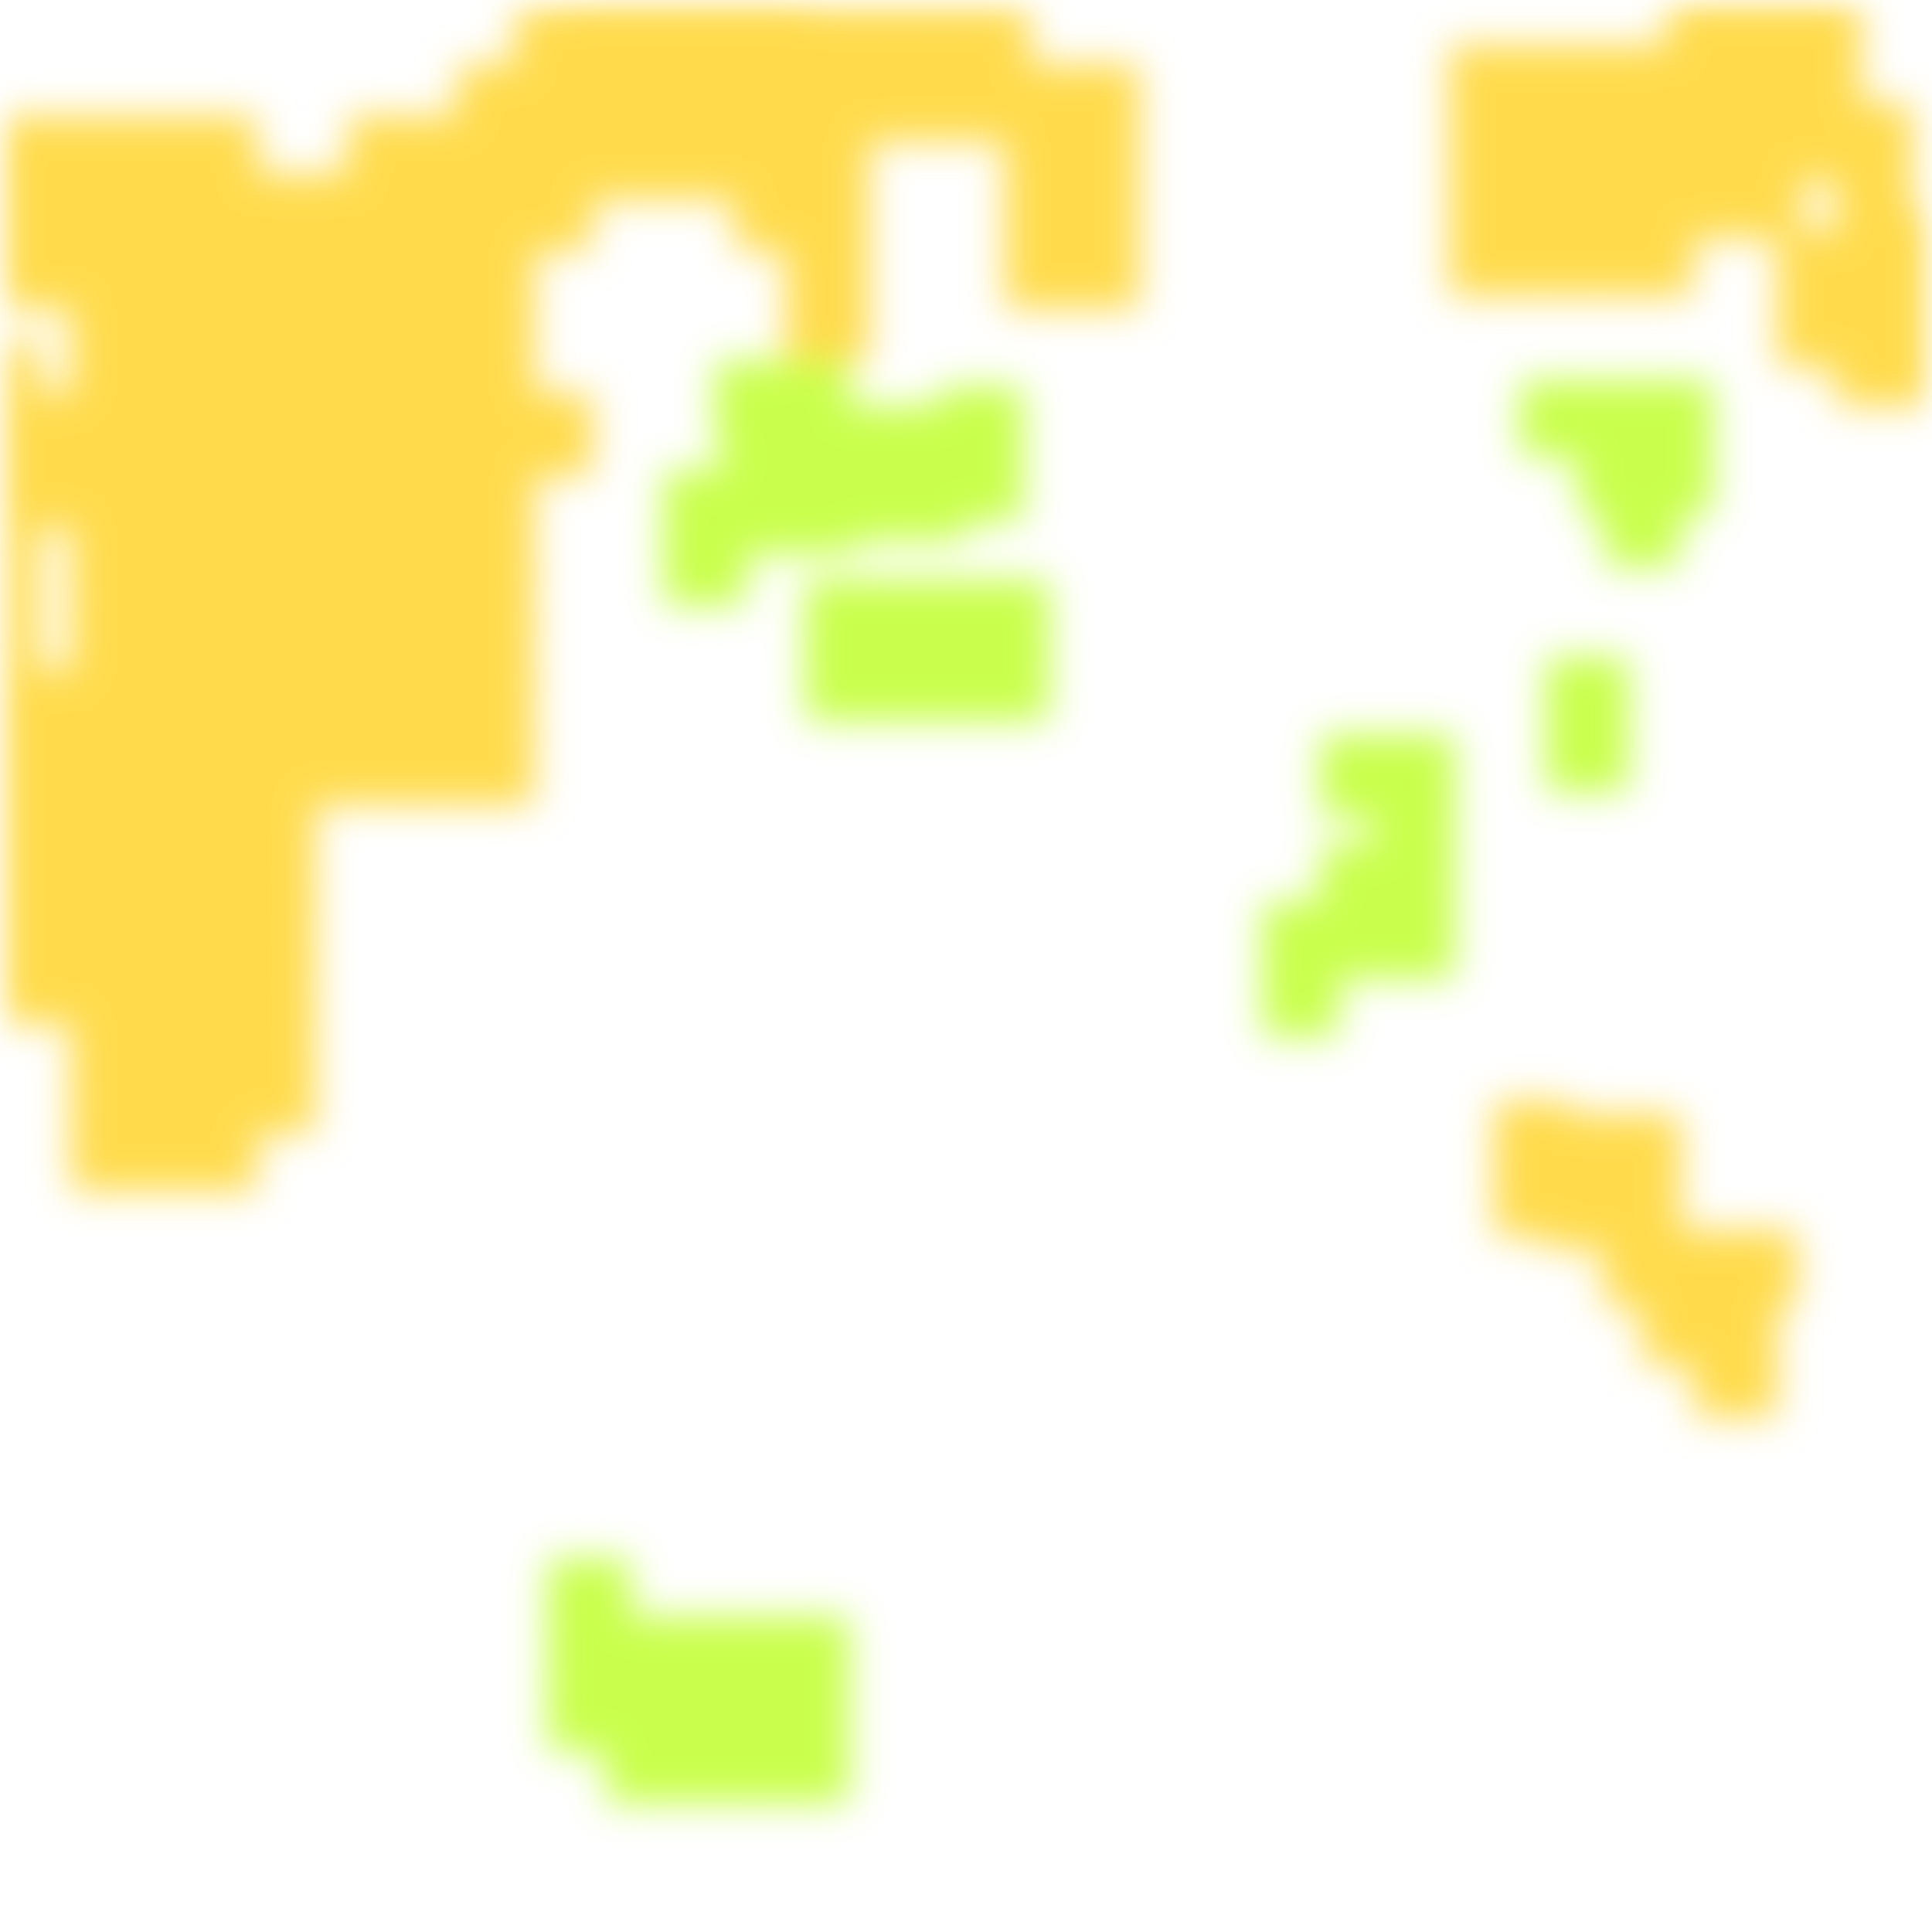
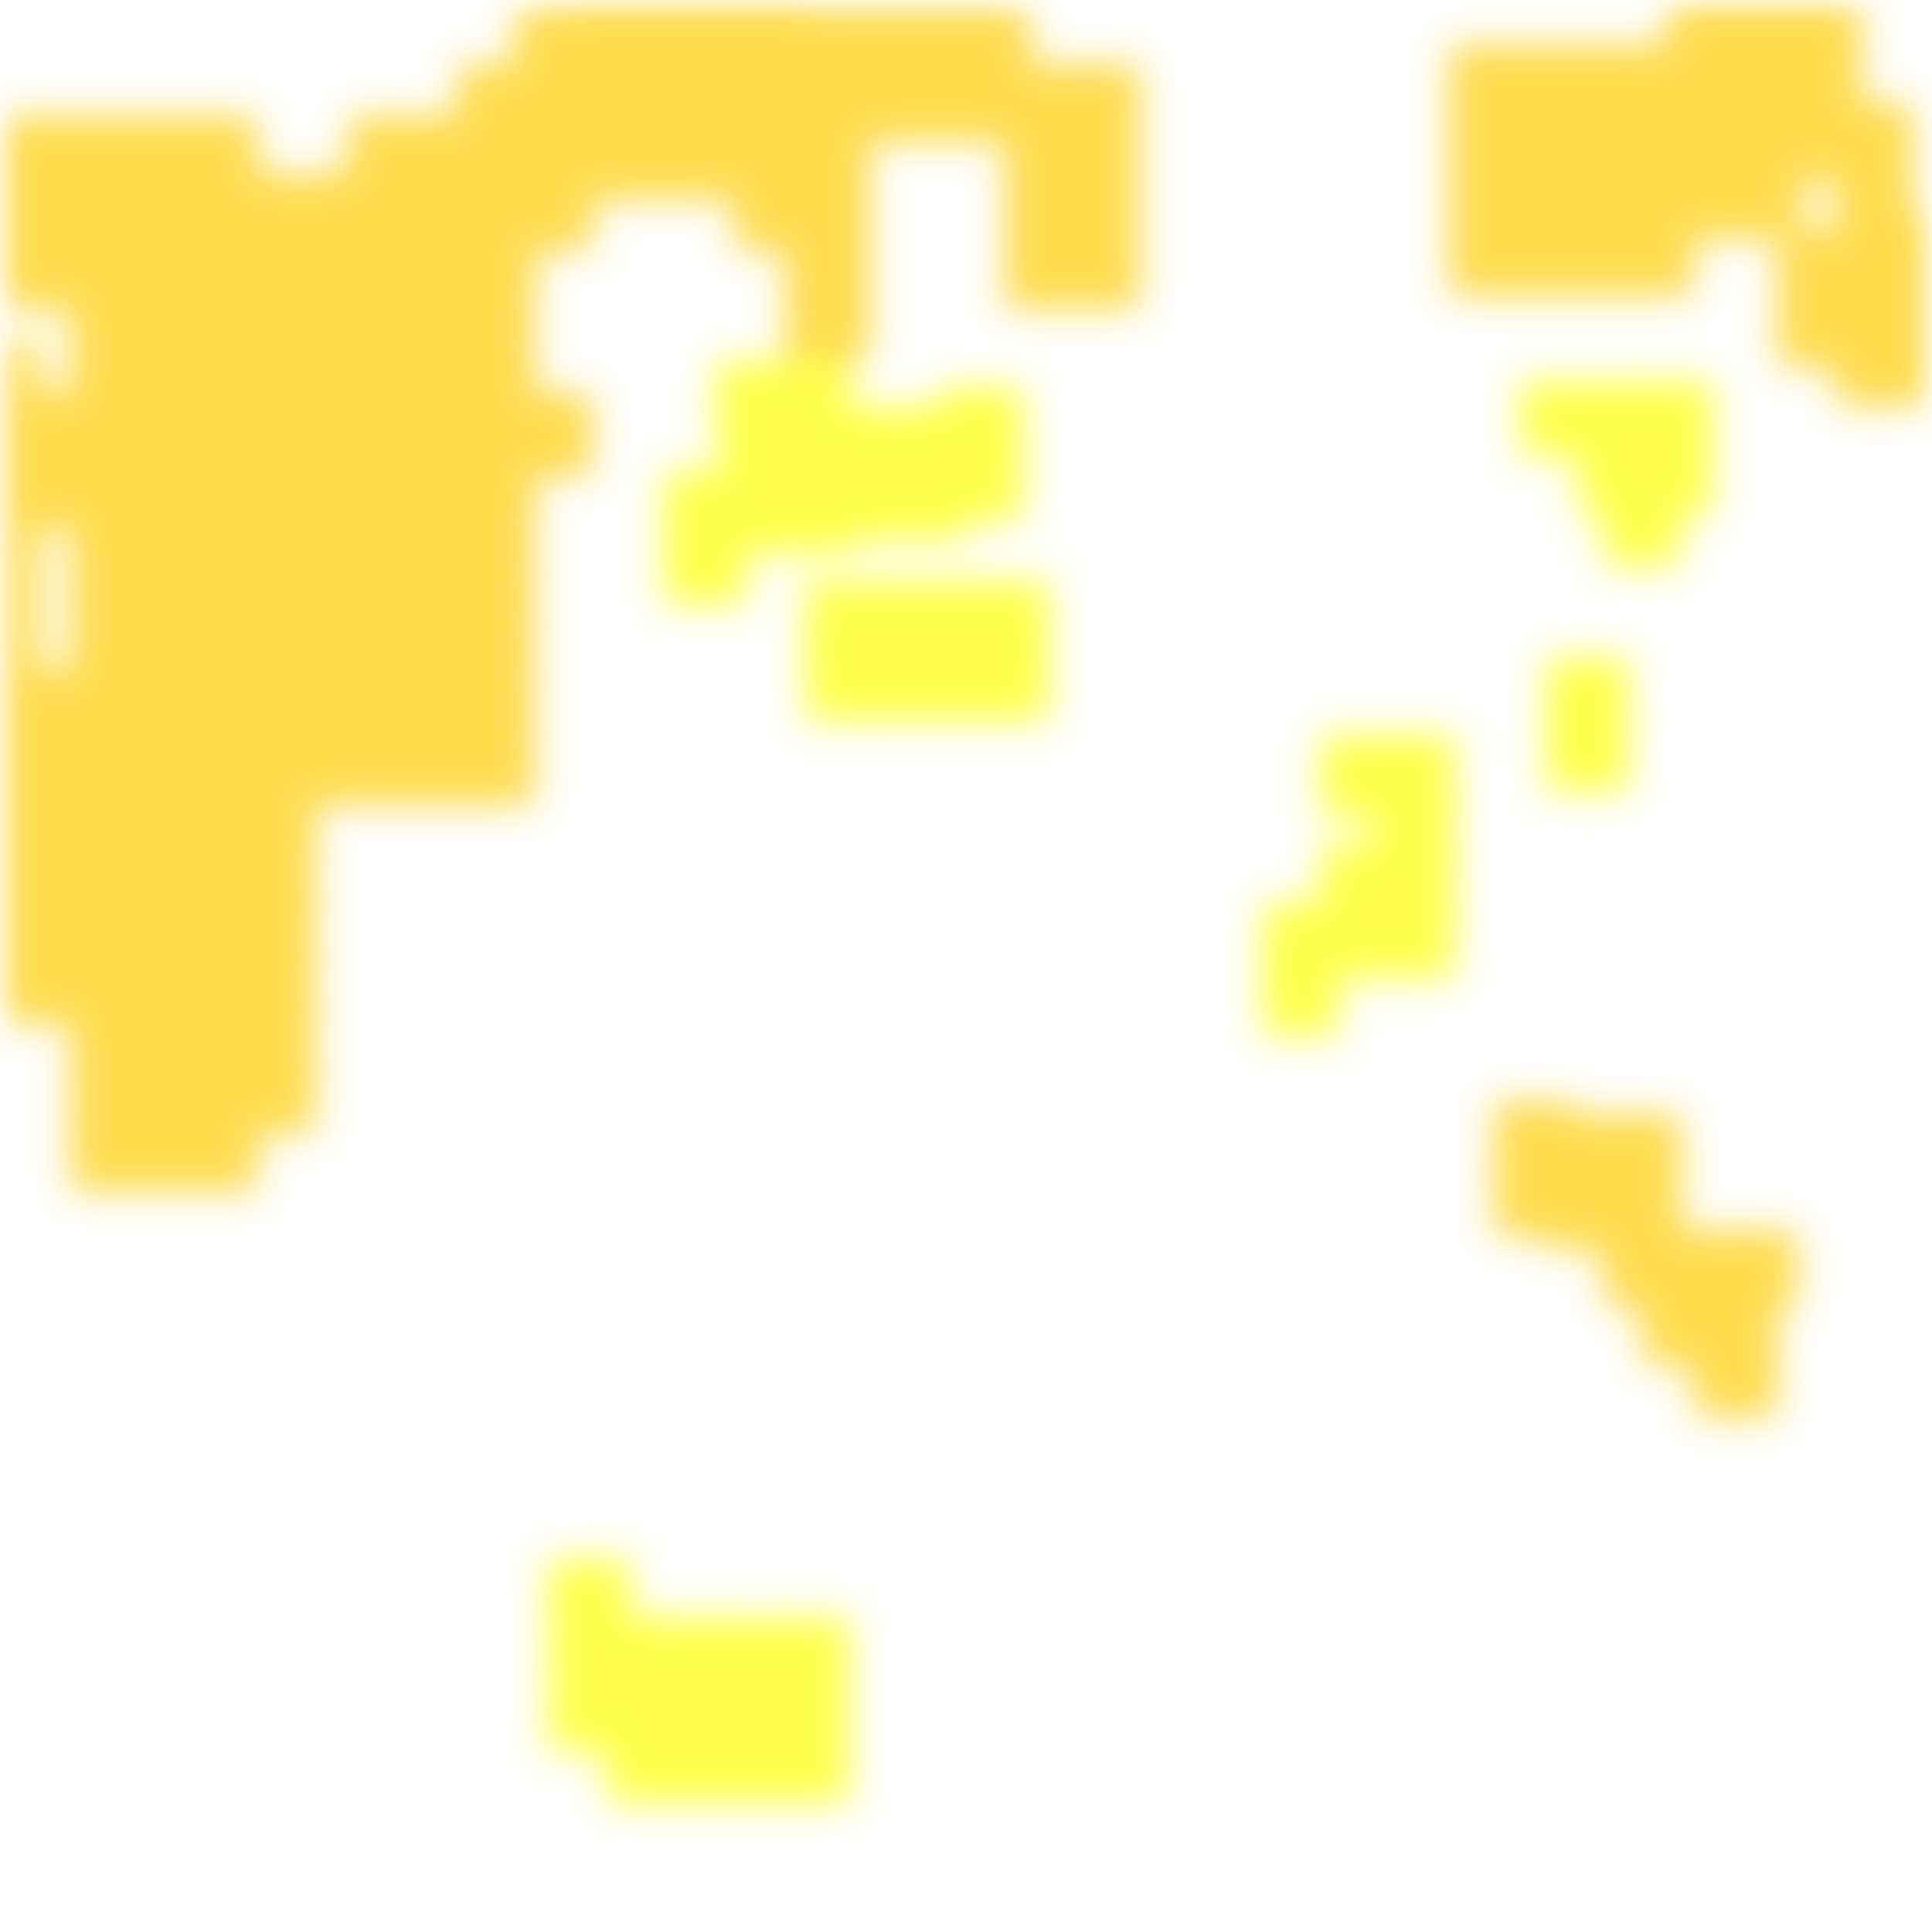
<svg xmlns="http://www.w3.org/2000/svg" width="300" height="300" viewBox="0 0 300 300" class="creatureMap" style="position:absolute;">
  <defs>
    <filter id="blur" x="-30%" y="-30%" width="160%" height="160%">
      <feGaussianBlur stdDeviation="3" />
    </filter>
    <pattern id="pattern-untameable" width="10" height="10" patternTransform="rotate(135)" patternUnits="userSpaceOnUse">
      <rect width="4" height="10" fill="black" />
    </pattern>
    <filter id="groupStroke">
      <feFlood result="outsideColor" flood-color="black" />
      <feMorphology in="SourceAlpha" operator="dilate" radius="2" />
      <feComposite result="strokeoutline1" in="outsideColor" operator="in" />
      <feComposite result="strokeoutline2" in="strokeoutline1" in2="SourceAlpha" operator="out" />
      <feGaussianBlur in="strokeoutline2" result="strokeblur" stdDeviation="1" />
    </filter>
    <style>
            .spawningMap-very-common { fill: #0F0; }
            .spawningMap-common { fill: #B2FF00; }
            .spawningMap-uncommon { fill: #FF0; }
            .spawningMap-very-uncommon { fill: #FC0; }
            .spawningMap-rare { fill: #F60; }
            .spawningMap-very-rare { fill: #F00; }
            .spawning-map-point { stroke:black; stroke-width:1; }
        </style>
  </defs>
  <g filter="url(#blur)" opacity="0.7">
    <g class="spawningMap-very-uncommon">
      <rect x="11" y="138" width="12" height="13" />
      <rect x="11" y="147" width="12" height="12" />
      <rect x="232" y="180" width="12" height="12" />
      <rect x="232" y="171" width="12" height="13" />
      <rect x="240" y="173" width="13" height="13" />
      <rect x="240" y="182" width="13" height="12" />
      <rect x="249" y="182" width="12" height="12" />
      <rect x="249" y="191" width="12" height="12" />
      <rect x="258" y="191" width="12" height="12" />
      <rect x="263" y="199" width="13" height="13" />
      <rect x="263" y="208" width="13" height="12" />
      <rect x="28" y="61" width="12" height="13" />
      <rect x="71" y="78" width="12" height="13" />
      <rect x="71" y="87" width="12" height="12" />
      <rect x="71" y="95" width="12" height="13" />
      <rect x="71" y="104" width="12" height="12" />
      <rect x="71" y="113" width="12" height="12" />
      <rect x="62" y="78" width="13" height="13" />
      <rect x="62" y="87" width="13" height="12" />
      <rect x="62" y="95" width="13" height="13" />
      <rect x="62" y="104" width="13" height="12" />
      <rect x="54" y="78" width="12" height="13" />
      <rect x="54" y="87" width="12" height="12" />
      <rect x="54" y="95" width="12" height="13" />
      <rect x="54" y="104" width="12" height="12" />
      <rect x="54" y="113" width="12" height="12" />
      <rect x="45" y="78" width="12" height="13" />
      <rect x="45" y="87" width="12" height="12" />
      <rect x="45" y="95" width="12" height="13" />
      <rect x="45" y="104" width="12" height="12" />
      <rect x="45" y="113" width="12" height="12" />
      <rect x="36" y="70" width="13" height="12" />
      <rect x="36" y="78" width="13" height="13" />
      <rect x="36" y="87" width="13" height="12" />
      <rect x="36" y="95" width="13" height="13" />
      <rect x="36" y="104" width="13" height="12" />
      <rect x="36" y="113" width="13" height="12" />
      <rect x="28" y="70" width="12" height="12" />
      <rect x="28" y="78" width="12" height="13" />
      <rect x="28" y="87" width="12" height="12" />
      <rect x="28" y="95" width="12" height="13" />
      <rect x="28" y="104" width="12" height="12" />
      <rect x="36" y="61" width="13" height="13" />
      <rect x="2" y="138" width="13" height="13" />
      <rect x="2" y="147" width="13" height="12" />
      <rect x="2" y="121" width="13" height="13" />
      <rect x="2" y="130" width="13" height="12" />
      <rect x="2" y="104" width="13" height="13" />
      <rect x="2" y="113" width="13" height="12" />
      <rect x="0" y="138" width="6" height="13" />
      <rect x="0" y="147" width="6" height="12" />
      <rect x="71" y="70" width="12" height="12" />
      <rect x="62" y="70" width="13" height="12" />
      <rect x="54" y="70" width="12" height="12" />
      <rect x="45" y="70" width="12" height="12" />
      <rect x="19" y="70" width="13" height="12" />
      <rect x="11" y="70" width="12" height="12" />
      <rect x="11" y="61" width="12" height="13" />
      <rect x="0" y="121" width="6" height="13" />
      <rect x="11" y="53" width="12" height="12" />
      <rect x="19" y="53" width="13" height="12" />
      <rect x="28" y="53" width="12" height="12" />
      <rect x="19" y="44" width="13" height="12" />
      <rect x="28" y="44" width="12" height="12" />
      <rect x="122" y="44" width="13" height="12" />
      <rect x="122" y="35" width="13" height="13" />
      <rect x="122" y="27" width="13" height="12" />
      <rect x="122" y="18" width="13" height="13" />
      <rect x="114" y="27" width="12" height="12" />
      <rect x="114" y="18" width="12" height="13" />
      <rect x="105" y="18" width="13" height="13" />
      <rect x="105" y="10" width="13" height="12" />
      <rect x="97" y="18" width="12" height="13" />
      <rect x="105" y="1" width="13" height="13" />
      <rect x="97" y="10" width="12" height="12" />
      <rect x="97" y="1" width="12" height="13" />
      <rect x="88" y="10" width="12" height="12" />
      <rect x="80" y="1" width="12" height="13" />
      <rect x="54" y="18" width="12" height="13" />
      <rect x="105" y="0" width="13" height="5" />
      <rect x="97" y="0" width="12" height="5" />
      <rect x="114" y="1" width="12" height="13" />
      <rect x="88" y="1" width="12" height="13" />
      <rect x="122" y="10" width="13" height="12" />
      <rect x="122" y="1" width="13" height="13" />
      <rect x="131" y="10" width="12" height="12" />
      <rect x="131" y="1" width="12" height="13" />
      <rect x="139" y="10" width="13" height="12" />
      <rect x="139" y="1" width="13" height="13" />
      <rect x="148" y="10" width="12" height="12" />
      <rect x="148" y="1" width="12" height="13" />
      <rect x="0" y="130" width="6" height="12" />
      <rect x="0" y="104" width="6" height="13" />
      <rect x="156" y="18" width="13" height="13" />
      <rect x="156" y="10" width="13" height="12" />
      <rect x="165" y="18" width="12" height="13" />
      <rect x="165" y="10" width="12" height="12" />
      <rect x="36" y="53" width="13" height="12" />
      <rect x="45" y="53" width="13" height="12" />
      <rect x="54" y="53" width="12" height="12" />
      <rect x="37" y="44" width="12" height="12" />
      <rect x="62" y="53" width="13" height="12" />
      <rect x="71" y="53" width="12" height="12" />
      <rect x="45" y="44" width="13" height="12" />
      <rect x="54" y="44" width="12" height="12" />
      <rect x="62" y="44" width="13" height="12" />
      <rect x="71" y="44" width="12" height="12" />
      <rect x="62" y="35" width="13" height="13" />
      <rect x="71" y="35" width="12" height="13" />
      <rect x="62" y="27" width="13" height="12" />
      <rect x="71" y="27" width="12" height="12" />
      <rect x="37" y="35" width="12" height="13" />
      <rect x="45" y="35" width="13" height="13" />
      <rect x="54" y="35" width="12" height="13" />
      <rect x="37" y="27" width="12" height="12" />
      <rect x="45" y="27" width="13" height="12" />
      <rect x="54" y="27" width="12" height="12" />
      <rect x="0" y="113" width="6" height="12" />
      <rect x="268" y="24" width="12" height="13" />
      <rect x="259" y="16" width="13" height="12" />
      <rect x="259" y="7" width="13" height="13" />
      <rect x="259" y="0" width="13" height="11" />
      <rect x="268" y="16" width="12" height="12" />
      <rect x="268" y="7" width="12" height="13" />
      <rect x="268" y="0" width="12" height="11" />
      <rect x="276" y="16" width="13" height="12" />
      <rect x="276" y="7" width="13" height="13" />
      <rect x="276" y="0" width="13" height="11" />
      <rect x="285" y="33" width="12" height="12" />
      <rect x="285" y="24" width="12" height="13" />
      <rect x="285" y="16" width="12" height="12" />
      <rect x="293" y="50" width="7" height="13" />
      <rect x="293" y="42" width="7" height="12" />
      <rect x="285" y="50" width="12" height="13" />
      <rect x="285" y="42" width="12" height="12" />
      <rect x="62" y="113" width="13" height="12" />
      <rect x="28" y="113" width="12" height="12" />
      <rect x="19" y="113" width="13" height="12" />
      <rect x="11" y="113" width="12" height="12" />
      <rect x="36" y="121" width="13" height="13" />
      <rect x="28" y="121" width="12" height="13" />
      <rect x="19" y="121" width="13" height="13" />
      <rect x="11" y="121" width="12" height="13" />
      <rect x="36" y="130" width="13" height="12" />
      <rect x="28" y="130" width="12" height="12" />
      <rect x="19" y="130" width="13" height="12" />
      <rect x="11" y="130" width="12" height="12" />
      <rect x="36" y="138" width="13" height="13" />
      <rect x="28" y="138" width="12" height="13" />
      <rect x="19" y="138" width="13" height="13" />
      <rect x="0" y="87" width="6" height="12" />
      <rect x="36" y="147" width="13" height="12" />
      <rect x="28" y="147" width="12" height="12" />
      <rect x="19" y="147" width="13" height="12" />
      <rect x="0" y="96" width="6" height="12" />
      <rect x="36" y="155" width="13" height="13" />
      <rect x="28" y="155" width="12" height="13" />
      <rect x="19" y="155" width="13" height="13" />
      <rect x="11" y="155" width="12" height="13" />
      <rect x="0" y="70" width="6" height="12" />
      <rect x="0" y="78" width="6" height="13" />
      <rect x="0" y="53" width="6" height="12" />
      <rect x="0" y="61" width="6" height="13" />
      <rect x="28" y="164" width="12" height="12" />
      <rect x="19" y="164" width="13" height="12" />
      <rect x="11" y="164" width="12" height="12" />
      <rect x="11" y="44" width="12" height="12" />
      <rect x="19" y="35" width="13" height="13" />
      <rect x="28" y="35" width="12" height="13" />
      <rect x="11" y="35" width="12" height="13" />
      <rect x="19" y="27" width="13" height="12" />
      <rect x="28" y="27" width="12" height="12" />
      <rect x="11" y="27" width="12" height="12" />
      <rect x="0" y="27" width="6" height="12" />
      <rect x="2" y="27" width="13" height="12" />
      <rect x="0" y="35" width="6" height="13" />
      <rect x="2" y="35" width="13" height="13" />
      <rect x="0" y="18" width="6" height="13" />
      <rect x="2" y="18" width="13" height="13" />
      <rect x="266" y="191" width="13" height="12" />
      <rect x="249" y="173" width="12" height="13" />
      <rect x="255" y="199" width="12" height="13" />
      <rect x="293" y="33" width="7" height="12" />
      <rect x="276" y="44" width="13" height="13" />
      <rect x="276" y="36" width="13" height="12" />
      <rect x="19" y="18" width="13" height="13" />
      <rect x="28" y="18" width="12" height="13" />
      <rect x="11" y="18" width="12" height="13" />
      <rect x="80" y="27" width="12" height="12" />
      <rect x="62" y="18" width="13" height="13" />
      <rect x="71" y="18" width="12" height="13" />
      <rect x="79" y="18" width="13" height="13" />
      <rect x="79" y="61" width="13" height="13" />
      <rect x="114" y="10" width="12" height="12" />
      <rect x="88" y="18" width="12" height="13" />
      <rect x="80" y="10" width="12" height="12" />
      <rect x="71" y="10" width="12" height="12" />
      <rect x="114" y="0" width="12" height="5" />
      <rect x="88" y="0" width="12" height="5" />
      <rect x="156" y="35" width="13" height="13" />
      <rect x="156" y="27" width="13" height="12" />
      <rect x="165" y="35" width="12" height="13" />
      <rect x="165" y="27" width="12" height="12" />
      <rect x="225" y="33" width="12" height="13" />
      <rect x="233" y="33" width="13" height="13" />
      <rect x="242" y="33" width="13" height="13" />
      <rect x="225" y="24" width="12" height="13" />
      <rect x="251" y="33" width="12" height="13" />
      <rect x="233" y="24" width="13" height="13" />
      <rect x="242" y="24" width="12" height="13" />
      <rect x="251" y="24" width="12" height="13" />
      <rect x="259" y="24" width="13" height="13" />
      <rect x="251" y="16" width="12" height="12" />
      <rect x="251" y="7" width="12" height="13" />
      <rect x="225" y="16" width="12" height="12" />
      <rect x="233" y="16" width="13" height="12" />
      <rect x="242" y="16" width="12" height="12" />
      <rect x="225" y="7" width="12" height="13" />
      <rect x="233" y="7" width="13" height="13" />
      <rect x="242" y="7" width="12" height="13" />
      <rect x="28" y="173" width="12" height="12" />
      <rect x="19" y="173" width="13" height="12" />
      <rect x="11" y="173" width="12" height="12" />
      <rect x="19" y="78" width="13" height="13" />
      <rect x="19" y="87" width="13" height="12" />
      <rect x="19" y="95" width="13" height="13" />
      <rect x="19" y="104" width="13" height="12" />
      <rect x="11" y="78" width="12" height="13" />
      <rect x="11" y="87" width="12" height="12" />
      <rect x="11" y="95" width="12" height="13" />
      <rect x="11" y="104" width="12" height="12" />
      <rect x="71" y="61" width="12" height="13" />
      <rect x="62" y="61" width="13" height="13" />
      <rect x="54" y="61" width="12" height="13" />
      <rect x="45" y="61" width="12" height="13" />
      <rect x="19" y="61" width="13" height="13" />
      <rect x="36" y="164" width="13" height="12" />
      <rect x="2" y="61" width="13" height="13" />
      <rect x="2" y="70" width="13" height="12" />
    </g>
-     <g class="spawningMap-common">
+     <g class="spawningMap-uncommon">
      <rect x="120" y="56" width="12" height="13" />
      <rect x="245" y="67" width="12" height="13" />
      <rect x="253" y="67" width="13" height="13" />
      <rect x="253" y="59" width="13" height="12" />
      <rect x="240" y="110" width="13" height="13" />
      <rect x="240" y="102" width="13" height="12" />
      <rect x="213" y="140" width="13" height="12" />
      <rect x="196" y="140" width="12" height="13" />
      <rect x="213" y="131" width="13" height="13" />
      <rect x="205" y="140" width="12" height="12" />
      <rect x="205" y="131" width="12" height="13" />
      <rect x="103" y="82" width="13" height="12" />
      <rect x="103" y="73" width="13" height="13" />
      <rect x="125" y="99" width="13" height="13" />
      <rect x="125" y="90" width="13" height="13" />
      <rect x="134" y="99" width="12" height="13" />
      <rect x="134" y="90" width="12" height="13" />
      <rect x="143" y="99" width="12" height="13" />
      <rect x="143" y="90" width="12" height="13" />
      <rect x="151" y="99" width="12" height="13" />
      <rect x="151" y="90" width="12" height="13" />
      <rect x="138" y="71" width="12" height="13" />
      <rect x="138" y="63" width="12" height="12" />
      <rect x="112" y="65" width="12" height="12" />
      <rect x="120" y="65" width="13" height="12" />
      <rect x="111" y="251" width="13" height="12" />
      <rect x="120" y="251" width="12" height="12" />
      <rect x="111" y="259" width="13" height="13" />
      <rect x="120" y="259" width="12" height="13" />
      <rect x="103" y="259" width="12" height="13" />
      <rect x="94" y="251" width="13" height="12" />
      <rect x="94" y="259" width="13" height="13" />
      <rect x="94" y="268" width="13" height="12" />
      <rect x="196" y="149" width="12" height="12" />
      <rect x="213" y="123" width="13" height="12" />
      <rect x="213" y="114" width="13" height="13" />
      <rect x="205" y="114" width="12" height="13" />
      <rect x="112" y="73" width="12" height="13" />
      <rect x="249" y="76" width="12" height="12" />
      <rect x="120" y="73" width="13" height="13" />
      <rect x="129" y="71" width="12" height="13" />
      <rect x="129" y="63" width="12" height="12" />
      <rect x="146" y="69" width="13" height="12" />
      <rect x="146" y="60" width="13" height="12" />
      <rect x="111" y="56" width="13" height="13" />
      <rect x="245" y="59" width="12" height="12" />
      <rect x="103" y="251" width="12" height="12" />
      <rect x="111" y="268" width="13" height="12" />
      <rect x="120" y="268" width="12" height="12" />
      <rect x="103" y="268" width="12" height="12" />
      <rect x="85" y="242" width="13" height="12" />
      <rect x="85" y="251" width="13" height="12" />
      <rect x="85" y="259" width="13" height="13" />
      <rect x="236" y="59" width="12" height="12" />
    </g>
  </g>
</svg>
